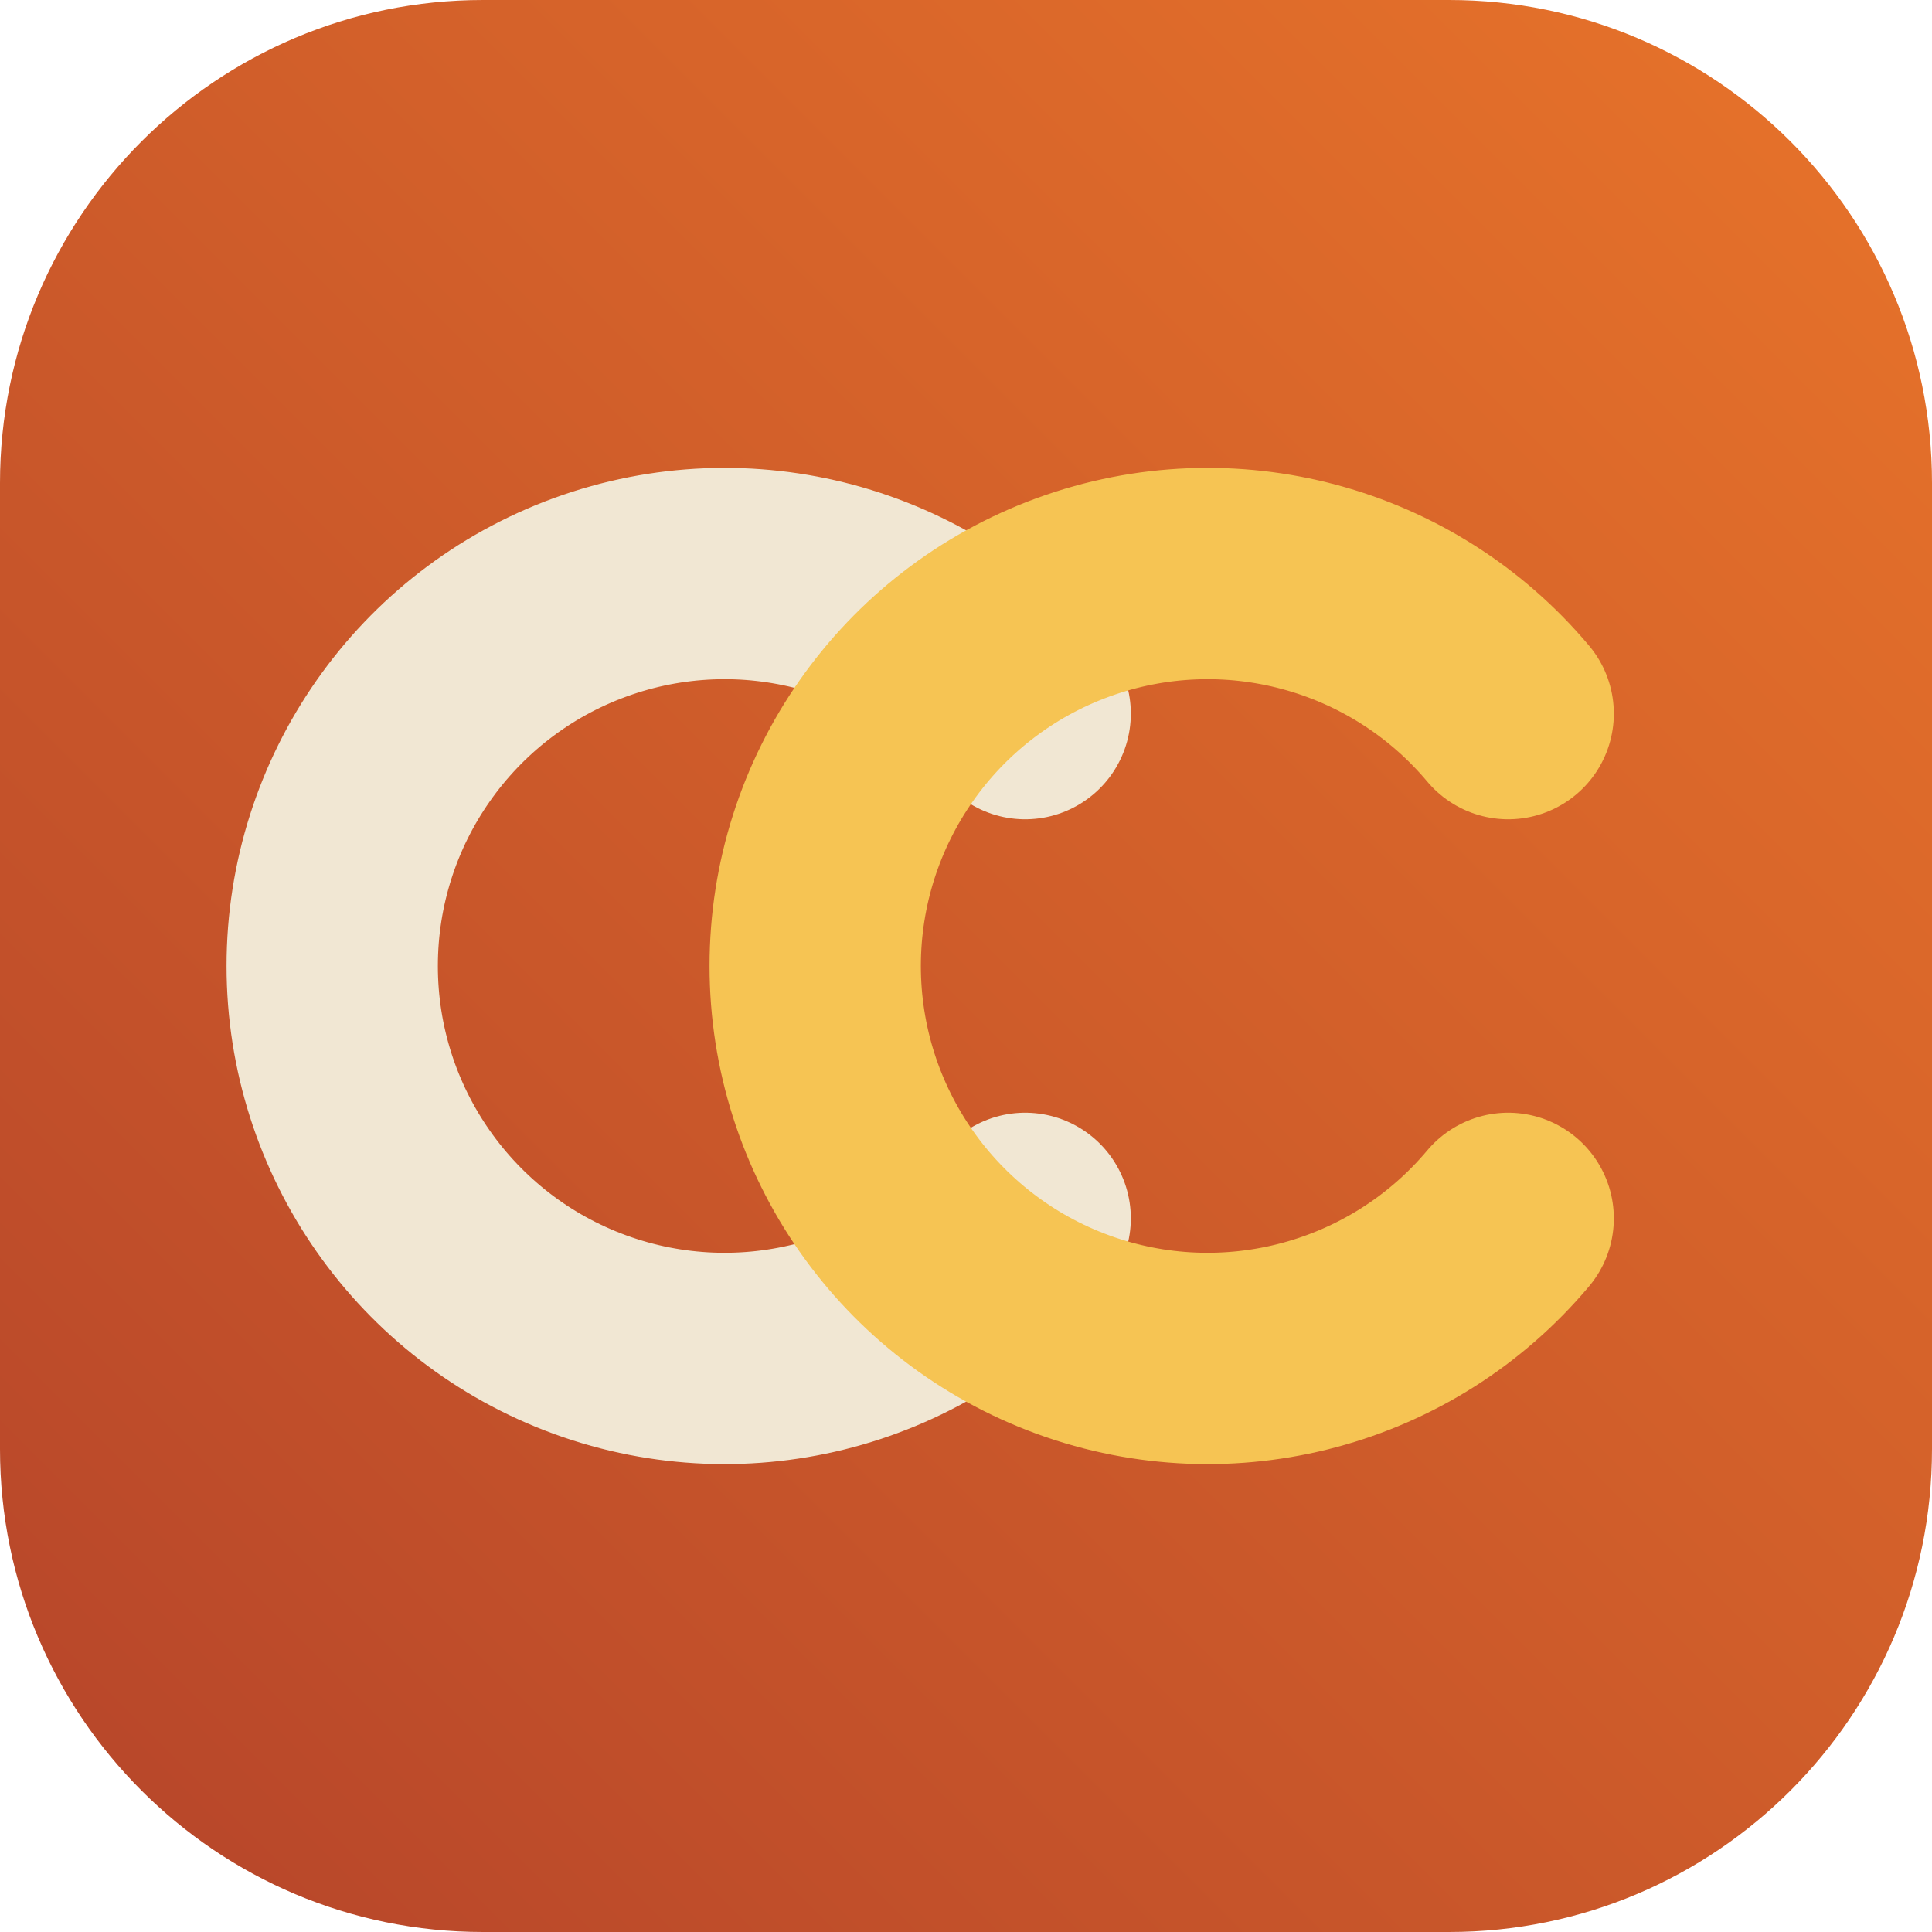
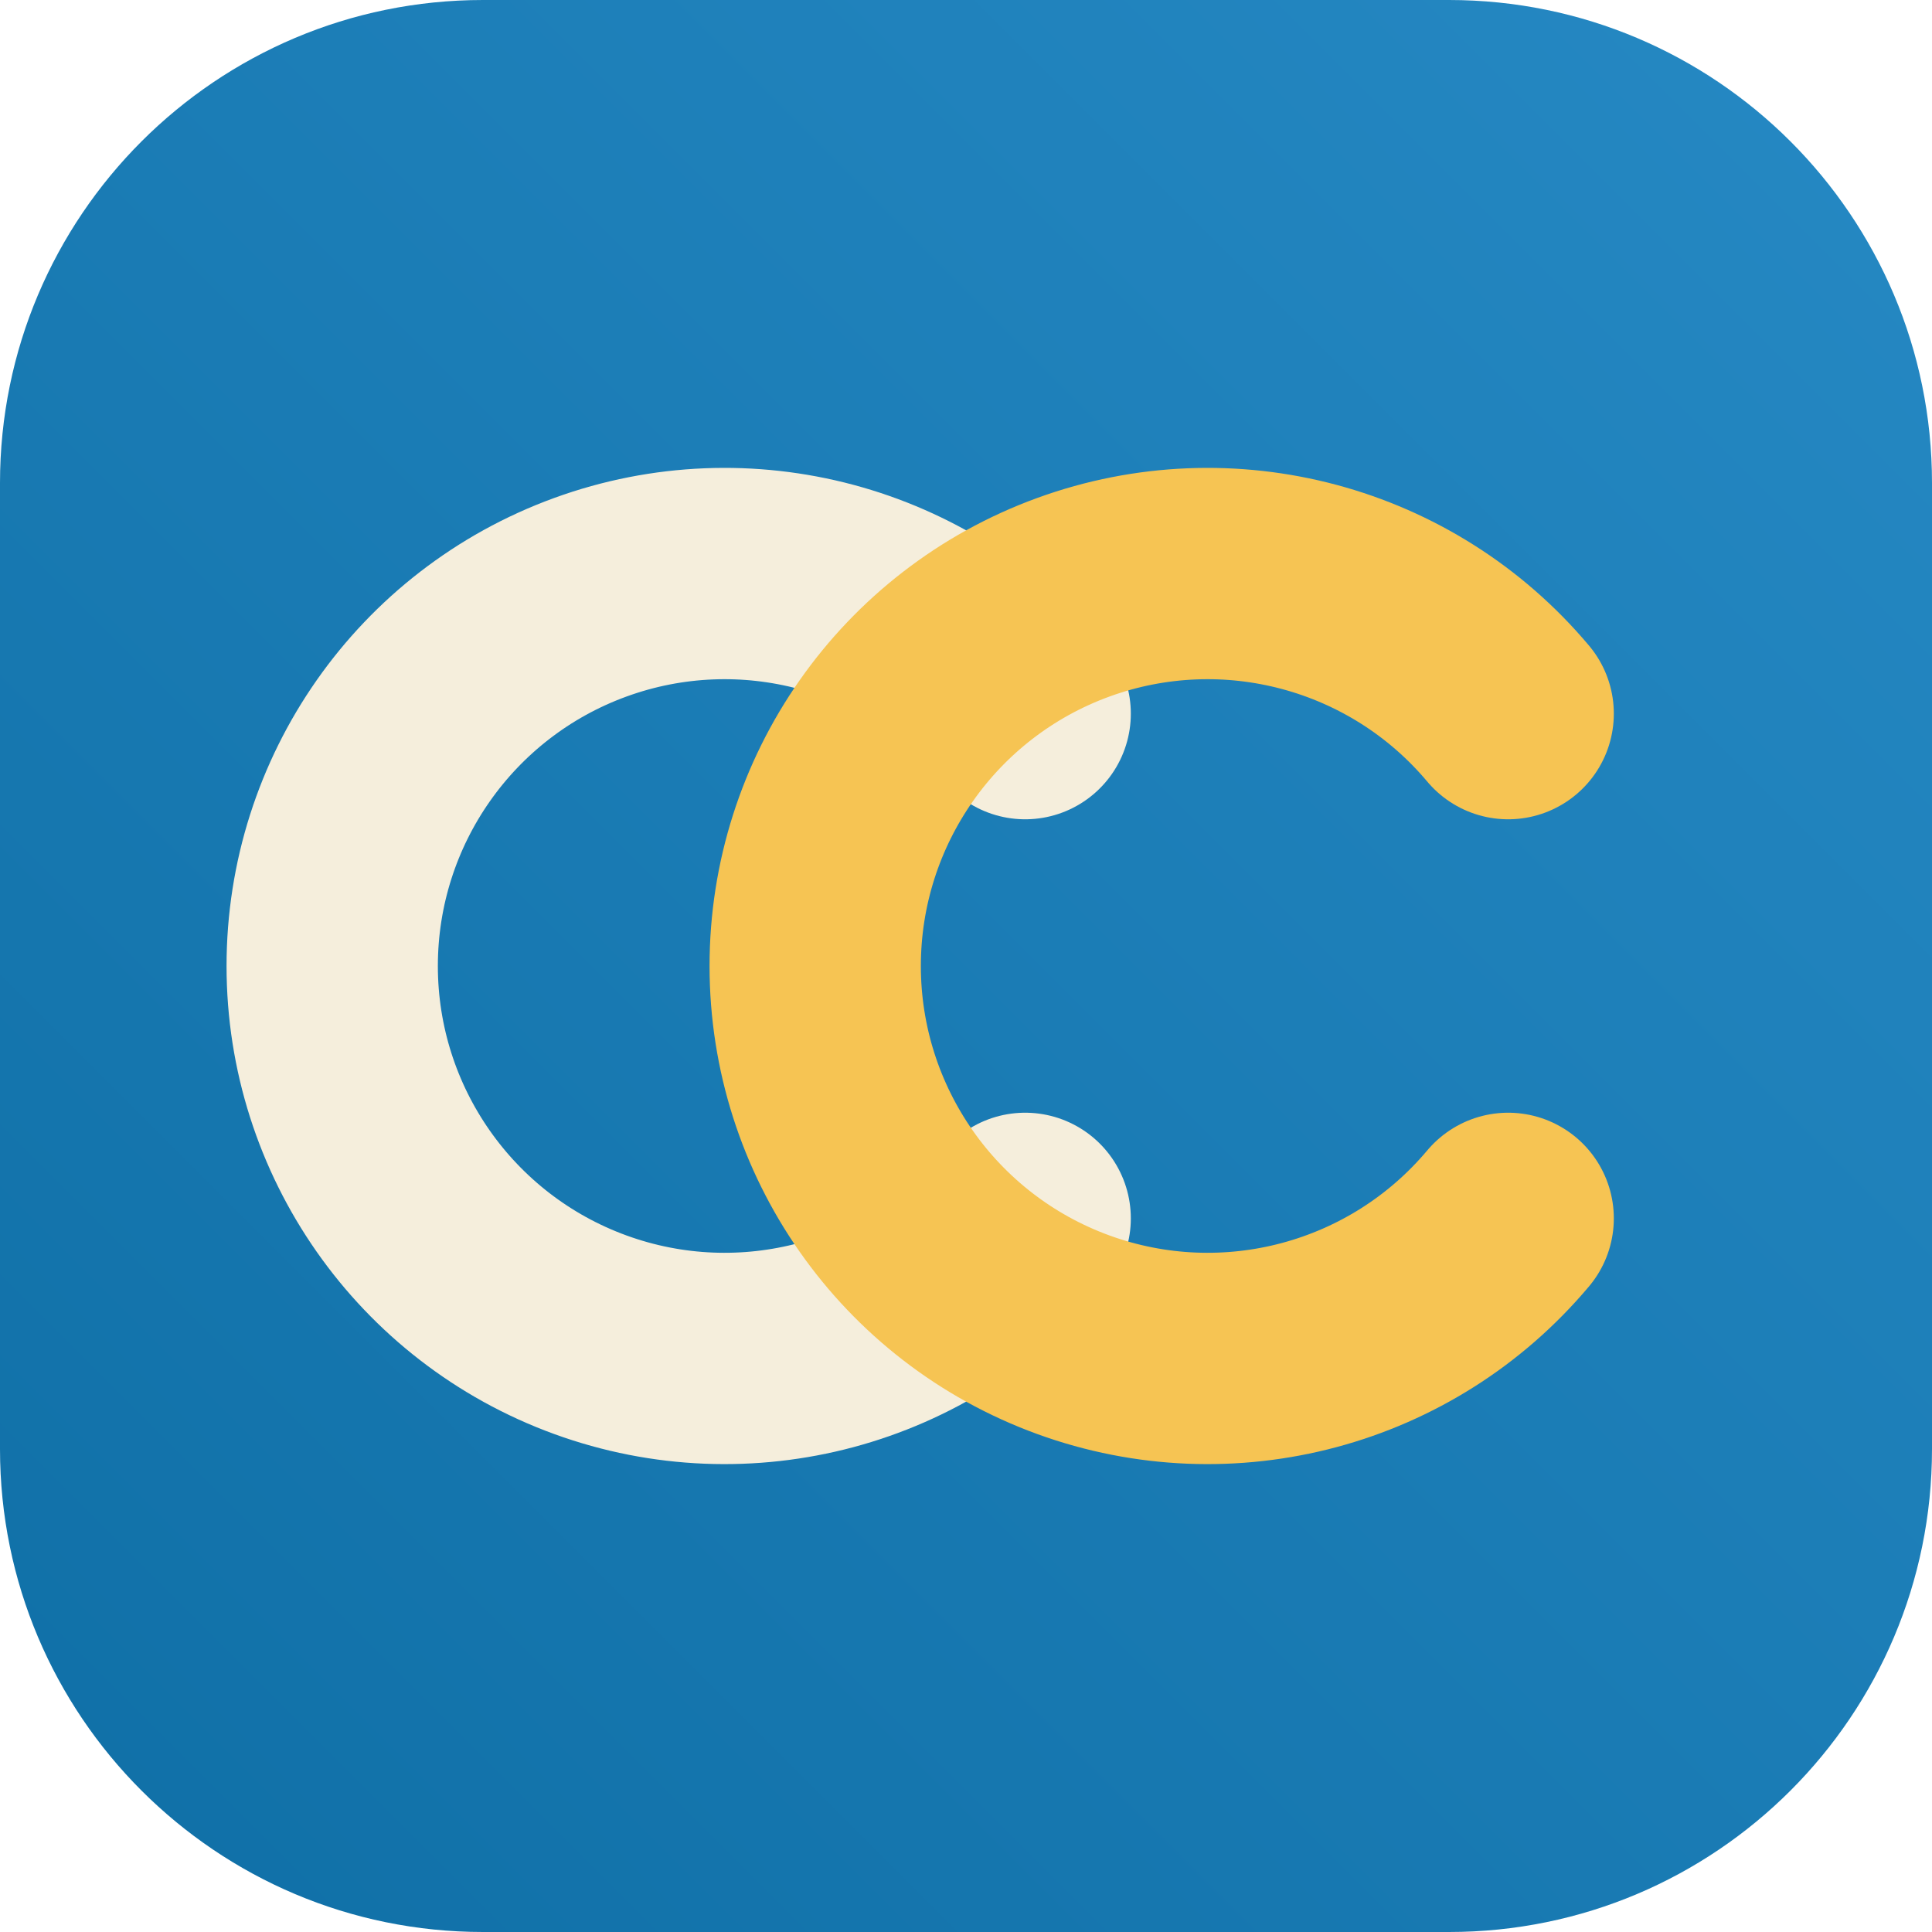
<svg xmlns="http://www.w3.org/2000/svg" viewBox="0 0 64 64">
  <defs>
    <linearGradient id="g" x1="0" y1="1" x2="1" y2="0">
-       <stop offset="0" stop-color="#B5442A" />
-       <stop offset="1" stop-color="#E8742A" />
+       <stop offset="0" stop-color="#0F6FA6" />
+       <stop offset="1" stop-color="#2689C4" />
    </linearGradient>
  </defs>
  <rect width="64" height="64" rx="16" fill="url(#g)" />
-   <path d="M33.96 23.64A13 13 0 1 0 33.96 40.36" stroke="#F1E7D3" stroke-width="7" stroke-linecap="round" fill="none" />
+   <path d="M33.96 23.64A13 13 0 1 0 33.96 40.36" stroke="#F5EEDC" stroke-width="7" stroke-linecap="round" fill="none" />
  <path d="M49.96 23.64A13 13 0 1 0 49.96 40.36" stroke="#F6C453" stroke-width="7" stroke-linecap="round" fill="none" />
</svg>
